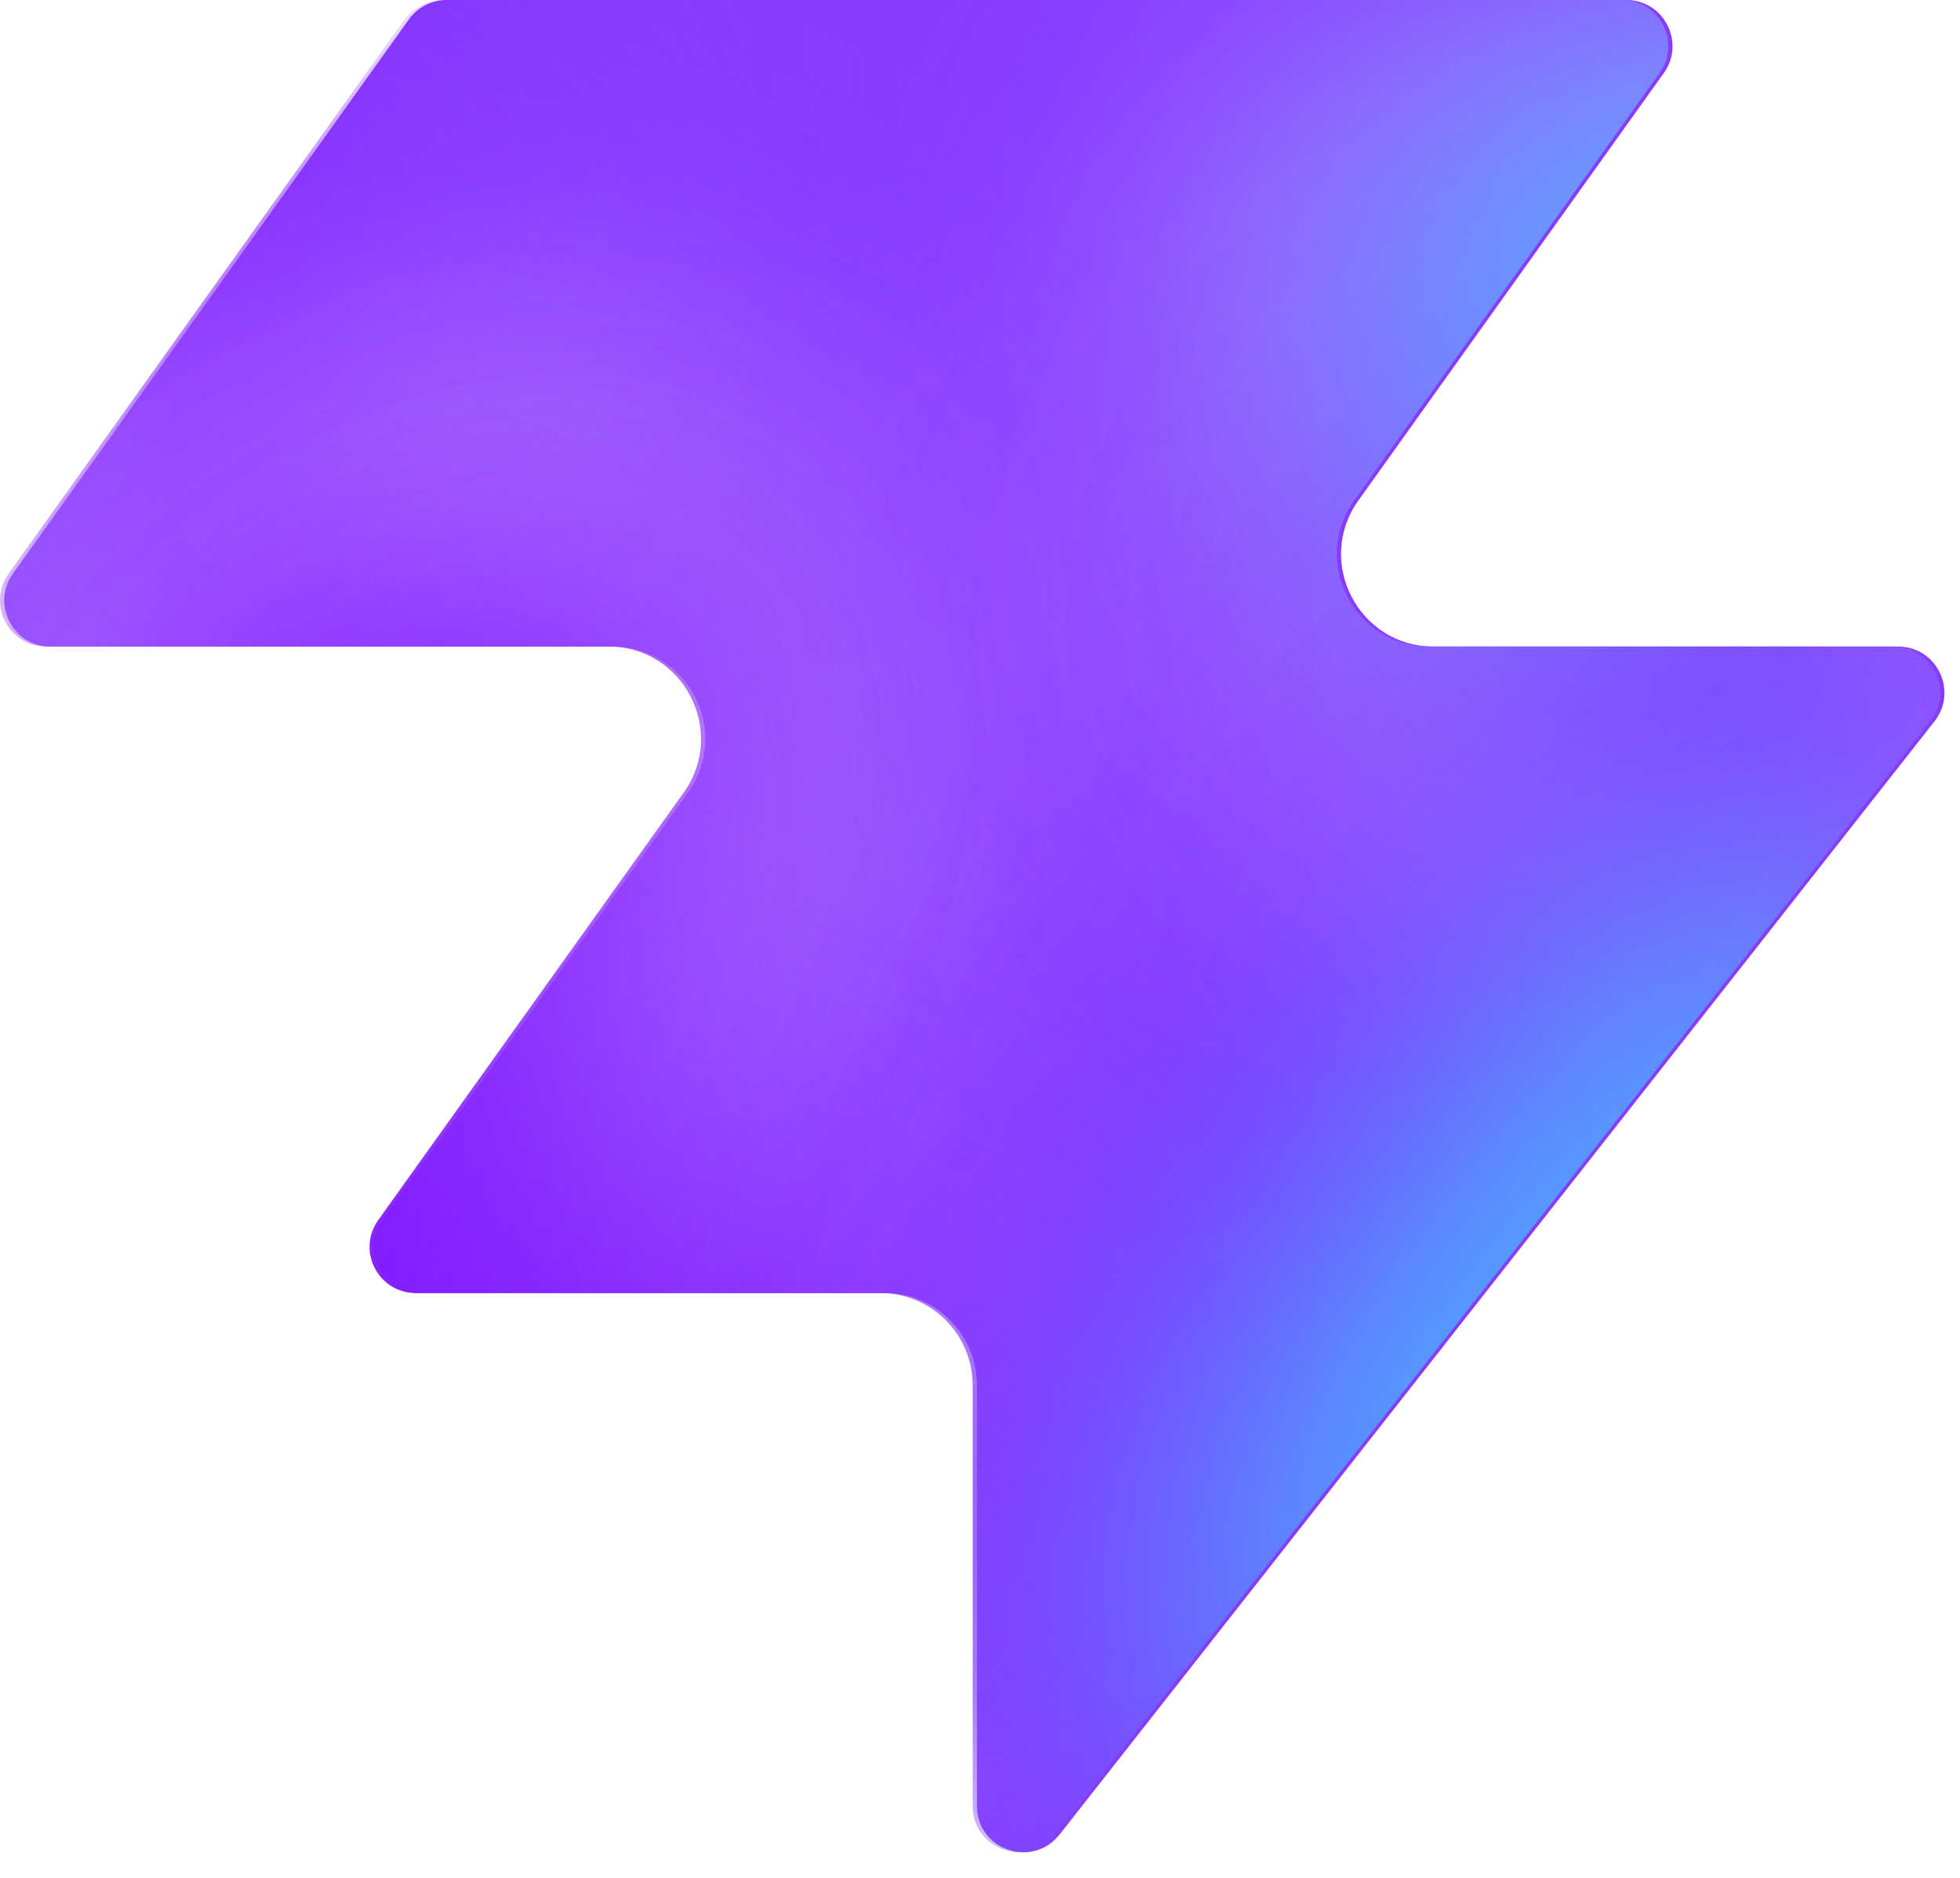
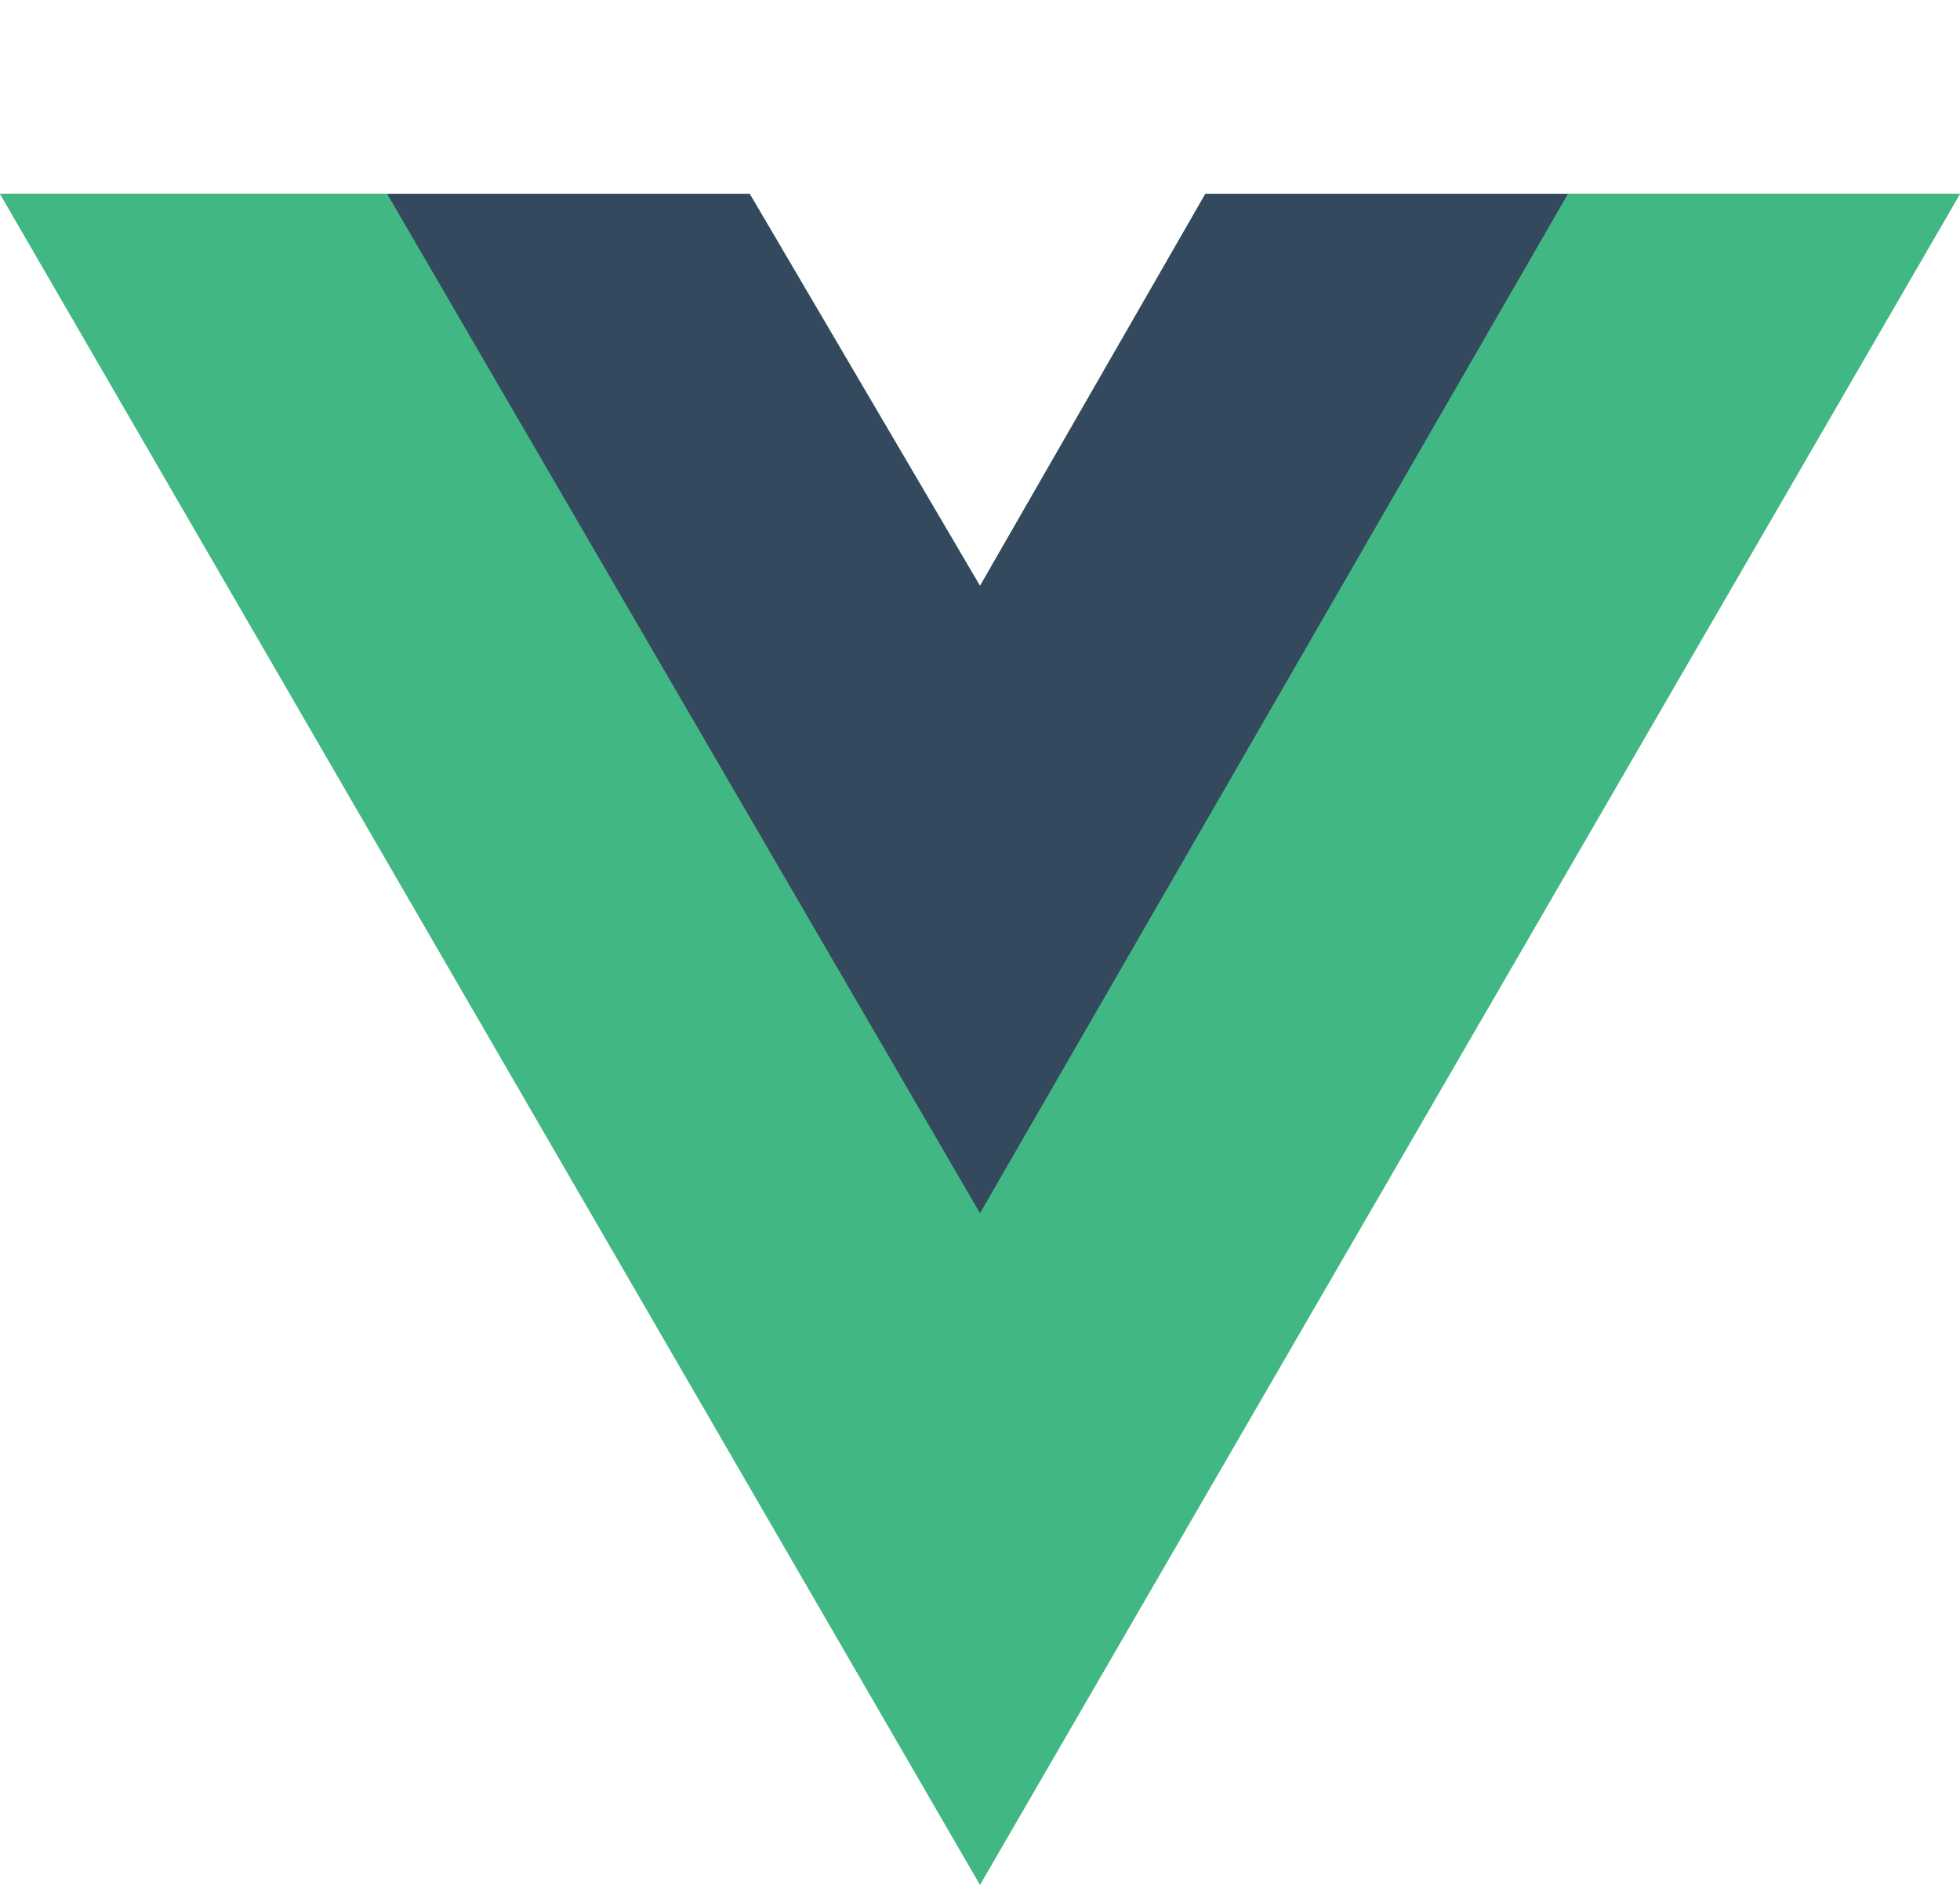
- <svg xmlns="http://www.w3.org/2000/svg" width="48" height="46" fill="none" viewBox="0 0 48 46">
-   <path fill="#863bff" d="M25.946 44.938c-.664.845-2.021.375-2.021-.698V33.937a2.26 2.26 0 0 0-2.262-2.262H10.287c-.92 0-1.456-1.04-.92-1.788l7.48-10.471c1.07-1.497 0-3.578-1.842-3.578H1.237c-.92 0-1.456-1.04-.92-1.788L10.013.474c.214-.297.556-.474.92-.474h28.894c.92 0 1.456 1.04.92 1.788l-7.48 10.471c-1.07 1.498 0 3.579 1.842 3.579h11.377c.943 0 1.473 1.088.89 1.83L25.947 44.94z" style="fill:#863bff;fill:color(display-p3 .525 .23 1);fill-opacity:1" />
-   <mask id="a" width="48" height="46" x="0" y="0" maskUnits="userSpaceOnUse" style="mask-type:alpha">
-     <path fill="#000" d="M25.842 44.938c-.664.844-2.021.375-2.021-.698V33.937a2.26 2.26 0 0 0-2.262-2.262H10.183c-.92 0-1.456-1.04-.92-1.788l7.48-10.471c1.07-1.498 0-3.579-1.842-3.579H1.133c-.92 0-1.456-1.04-.92-1.787L9.91.473c.214-.297.556-.474.92-.474h28.894c.92 0 1.456 1.04.92 1.788l-7.48 10.471c-1.07 1.498 0 3.578 1.842 3.578h11.377c.943 0 1.473 1.088.89 1.832L25.843 44.94z" style="fill:#000;fill-opacity:1" />
-   </mask>
-   <g mask="url(#a)">
-     <g filter="url(#b)">
-       <ellipse cx="5.508" cy="14.704" fill="#ede6ff" rx="5.508" ry="14.704" style="fill:#ede6ff;fill:color(display-p3 .927 .903 1);fill-opacity:1" transform="matrix(.00324 1 1 -.00324 -4.47 31.516)" />
-     </g>
-     <g filter="url(#c)">
-       <ellipse cx="10.399" cy="29.851" fill="#ede6ff" rx="10.399" ry="29.851" style="fill:#ede6ff;fill:color(display-p3 .927 .903 1);fill-opacity:1" transform="matrix(.00324 1 1 -.00324 -39.328 7.883)" />
-     </g>
-     <g filter="url(#d)">
-       <ellipse cx="5.508" cy="30.487" fill="#7e14ff" rx="5.508" ry="30.487" style="fill:#7e14ff;fill:color(display-p3 .492 .077 1);fill-opacity:1" transform="rotate(89.814 -25.913 -14.639)scale(1 -1)" />
-     </g>
-     <g filter="url(#e)">
-       <ellipse cx="5.508" cy="30.599" fill="#7e14ff" rx="5.508" ry="30.599" style="fill:#7e14ff;fill:color(display-p3 .492 .077 1);fill-opacity:1" transform="rotate(89.814 -32.644 -3.334)scale(1 -1)" />
-     </g>
-     <g filter="url(#f)">
-       <ellipse cx="5.508" cy="30.599" fill="#7e14ff" rx="5.508" ry="30.599" style="fill:#7e14ff;fill:color(display-p3 .492 .077 1);fill-opacity:1" transform="matrix(.00324 1 1 -.00324 -34.34 30.47)" />
-     </g>
-     <g filter="url(#g)">
-       <ellipse cx="14.072" cy="22.078" fill="#ede6ff" rx="14.072" ry="22.078" style="fill:#ede6ff;fill:color(display-p3 .927 .903 1);fill-opacity:1" transform="rotate(93.35 24.506 48.493)scale(-1 1)" />
-     </g>
-     <g filter="url(#h)">
-       <ellipse cx="3.47" cy="21.501" fill="#7e14ff" rx="3.47" ry="21.501" style="fill:#7e14ff;fill:color(display-p3 .492 .077 1);fill-opacity:1" transform="rotate(89.009 28.708 47.59)scale(-1 1)" />
-     </g>
-     <g filter="url(#i)">
-       <ellipse cx="3.47" cy="21.501" fill="#7e14ff" rx="3.47" ry="21.501" style="fill:#7e14ff;fill:color(display-p3 .492 .077 1);fill-opacity:1" transform="rotate(89.009 28.708 47.59)scale(-1 1)" />
-     </g>
-     <g filter="url(#j)">
-       <ellipse cx=".387" cy="8.972" fill="#7e14ff" rx="4.407" ry="29.108" style="fill:#7e14ff;fill:color(display-p3 .492 .077 1);fill-opacity:1" transform="rotate(39.51 .387 8.972)" />
-     </g>
-     <g filter="url(#k)">
-       <ellipse cx="47.523" cy="-6.092" fill="#7e14ff" rx="4.407" ry="29.108" style="fill:#7e14ff;fill:color(display-p3 .492 .077 1);fill-opacity:1" transform="rotate(37.892 47.523 -6.092)" />
-     </g>
-     <g filter="url(#l)">
-       <ellipse cx="41.412" cy="6.333" fill="#47bfff" rx="5.971" ry="9.665" style="fill:#47bfff;fill:color(display-p3 .28 .748 1);fill-opacity:1" transform="rotate(37.892 41.412 6.333)" />
-     </g>
-     <g filter="url(#m)">
-       <ellipse cx="-1.879" cy="38.332" fill="#7e14ff" rx="4.407" ry="29.108" style="fill:#7e14ff;fill:color(display-p3 .492 .077 1);fill-opacity:1" transform="rotate(37.892 -1.88 38.332)" />
-     </g>
-     <g filter="url(#n)">
-       <ellipse cx="-1.879" cy="38.332" fill="#7e14ff" rx="4.407" ry="29.108" style="fill:#7e14ff;fill:color(display-p3 .492 .077 1);fill-opacity:1" transform="rotate(37.892 -1.88 38.332)" />
-     </g>
-     <g filter="url(#o)">
-       <ellipse cx="35.651" cy="29.907" fill="#7e14ff" rx="4.407" ry="29.108" style="fill:#7e14ff;fill:color(display-p3 .492 .077 1);fill-opacity:1" transform="rotate(37.892 35.651 29.907)" />
-     </g>
-     <g filter="url(#p)">
-       <ellipse cx="38.418" cy="32.4" fill="#47bfff" rx="5.971" ry="15.297" style="fill:#47bfff;fill:color(display-p3 .28 .748 1);fill-opacity:1" transform="rotate(37.892 38.418 32.4)" />
-     </g>
-   </g>
-   <defs>
-     <filter id="b" width="60.045" height="41.654" x="-19.77" y="16.149" color-interpolation-filters="sRGB" filterUnits="userSpaceOnUse">
-       <feFlood flood-opacity="0" result="BackgroundImageFix" />
-       <feBlend in="SourceGraphic" in2="BackgroundImageFix" result="shape" />
-       <feGaussianBlur result="effect1_foregroundBlur_2002_17158" stdDeviation="7.659" />
-     </filter>
-     <filter id="c" width="90.34" height="51.437" x="-54.613" y="-7.533" color-interpolation-filters="sRGB" filterUnits="userSpaceOnUse">
-       <feFlood flood-opacity="0" result="BackgroundImageFix" />
-       <feBlend in="SourceGraphic" in2="BackgroundImageFix" result="shape" />
-       <feGaussianBlur result="effect1_foregroundBlur_2002_17158" stdDeviation="7.659" />
-     </filter>
-     <filter id="d" width="79.355" height="29.4" x="-49.64" y="2.03" color-interpolation-filters="sRGB" filterUnits="userSpaceOnUse">
-       <feFlood flood-opacity="0" result="BackgroundImageFix" />
-       <feBlend in="SourceGraphic" in2="BackgroundImageFix" result="shape" />
-       <feGaussianBlur result="effect1_foregroundBlur_2002_17158" stdDeviation="4.596" />
-     </filter>
-     <filter id="e" width="79.579" height="29.4" x="-45.045" y="20.029" color-interpolation-filters="sRGB" filterUnits="userSpaceOnUse">
-       <feFlood flood-opacity="0" result="BackgroundImageFix" />
-       <feBlend in="SourceGraphic" in2="BackgroundImageFix" result="shape" />
-       <feGaussianBlur result="effect1_foregroundBlur_2002_17158" stdDeviation="4.596" />
-     </filter>
-     <filter id="f" width="79.579" height="29.4" x="-43.513" y="21.178" color-interpolation-filters="sRGB" filterUnits="userSpaceOnUse">
-       <feFlood flood-opacity="0" result="BackgroundImageFix" />
-       <feBlend in="SourceGraphic" in2="BackgroundImageFix" result="shape" />
-       <feGaussianBlur result="effect1_foregroundBlur_2002_17158" stdDeviation="4.596" />
-     </filter>
-     <filter id="g" width="74.749" height="58.852" x="15.756" y="-17.901" color-interpolation-filters="sRGB" filterUnits="userSpaceOnUse">
-       <feFlood flood-opacity="0" result="BackgroundImageFix" />
-       <feBlend in="SourceGraphic" in2="BackgroundImageFix" result="shape" />
-       <feGaussianBlur result="effect1_foregroundBlur_2002_17158" stdDeviation="7.659" />
-     </filter>
-     <filter id="h" width="61.377" height="25.362" x="23.548" y="2.284" color-interpolation-filters="sRGB" filterUnits="userSpaceOnUse">
-       <feFlood flood-opacity="0" result="BackgroundImageFix" />
-       <feBlend in="SourceGraphic" in2="BackgroundImageFix" result="shape" />
-       <feGaussianBlur result="effect1_foregroundBlur_2002_17158" stdDeviation="4.596" />
-     </filter>
-     <filter id="i" width="61.377" height="25.362" x="23.548" y="2.284" color-interpolation-filters="sRGB" filterUnits="userSpaceOnUse">
-       <feFlood flood-opacity="0" result="BackgroundImageFix" />
-       <feBlend in="SourceGraphic" in2="BackgroundImageFix" result="shape" />
-       <feGaussianBlur result="effect1_foregroundBlur_2002_17158" stdDeviation="4.596" />
-     </filter>
-     <filter id="j" width="56.045" height="63.649" x="-27.636" y="-22.853" color-interpolation-filters="sRGB" filterUnits="userSpaceOnUse">
-       <feFlood flood-opacity="0" result="BackgroundImageFix" />
-       <feBlend in="SourceGraphic" in2="BackgroundImageFix" result="shape" />
-       <feGaussianBlur result="effect1_foregroundBlur_2002_17158" stdDeviation="4.596" />
-     </filter>
-     <filter id="k" width="54.814" height="64.646" x="20.116" y="-38.415" color-interpolation-filters="sRGB" filterUnits="userSpaceOnUse">
-       <feFlood flood-opacity="0" result="BackgroundImageFix" />
-       <feBlend in="SourceGraphic" in2="BackgroundImageFix" result="shape" />
-       <feGaussianBlur result="effect1_foregroundBlur_2002_17158" stdDeviation="4.596" />
-     </filter>
-     <filter id="l" width="33.541" height="35.313" x="24.641" y="-11.323" color-interpolation-filters="sRGB" filterUnits="userSpaceOnUse">
-       <feFlood flood-opacity="0" result="BackgroundImageFix" />
-       <feBlend in="SourceGraphic" in2="BackgroundImageFix" result="shape" />
-       <feGaussianBlur result="effect1_foregroundBlur_2002_17158" stdDeviation="4.596" />
-     </filter>
-     <filter id="m" width="54.814" height="64.646" x="-29.286" y="6.009" color-interpolation-filters="sRGB" filterUnits="userSpaceOnUse">
-       <feFlood flood-opacity="0" result="BackgroundImageFix" />
-       <feBlend in="SourceGraphic" in2="BackgroundImageFix" result="shape" />
-       <feGaussianBlur result="effect1_foregroundBlur_2002_17158" stdDeviation="4.596" />
-     </filter>
-     <filter id="n" width="54.814" height="64.646" x="-29.286" y="6.009" color-interpolation-filters="sRGB" filterUnits="userSpaceOnUse">
-       <feFlood flood-opacity="0" result="BackgroundImageFix" />
-       <feBlend in="SourceGraphic" in2="BackgroundImageFix" result="shape" />
-       <feGaussianBlur result="effect1_foregroundBlur_2002_17158" stdDeviation="4.596" />
-     </filter>
-     <filter id="o" width="54.814" height="64.646" x="8.244" y="-2.416" color-interpolation-filters="sRGB" filterUnits="userSpaceOnUse">
-       <feFlood flood-opacity="0" result="BackgroundImageFix" />
-       <feBlend in="SourceGraphic" in2="BackgroundImageFix" result="shape" />
-       <feGaussianBlur result="effect1_foregroundBlur_2002_17158" stdDeviation="4.596" />
-     </filter>
-     <filter id="p" width="39.409" height="43.623" x="18.713" y="10.588" color-interpolation-filters="sRGB" filterUnits="userSpaceOnUse">
-       <feFlood flood-opacity="0" result="BackgroundImageFix" />
-       <feBlend in="SourceGraphic" in2="BackgroundImageFix" result="shape" />
-       <feGaussianBlur result="effect1_foregroundBlur_2002_17158" stdDeviation="4.596" />
-     </filter>
-   </defs>
+ <svg xmlns="http://www.w3.org/2000/svg" aria-hidden="true" role="img" class="iconify iconify--logos" width="37.07" height="36" preserveAspectRatio="xMidYMid meet" viewBox="0 0 256 198">
+   <path fill="#41B883" d="M204.8 0H256L128 220.8L0 0h97.92L128 51.2L157.44 0h47.36Z" />
+   <path fill="#41B883" d="m0 0l128 220.8L256 0h-51.2L128 132.48L50.56 0H0Z" />
+   <path fill="#35495E" d="M50.56 0L128 133.12L204.8 0h-47.36L128 51.2L97.92 0H50.56Z" />
</svg>
